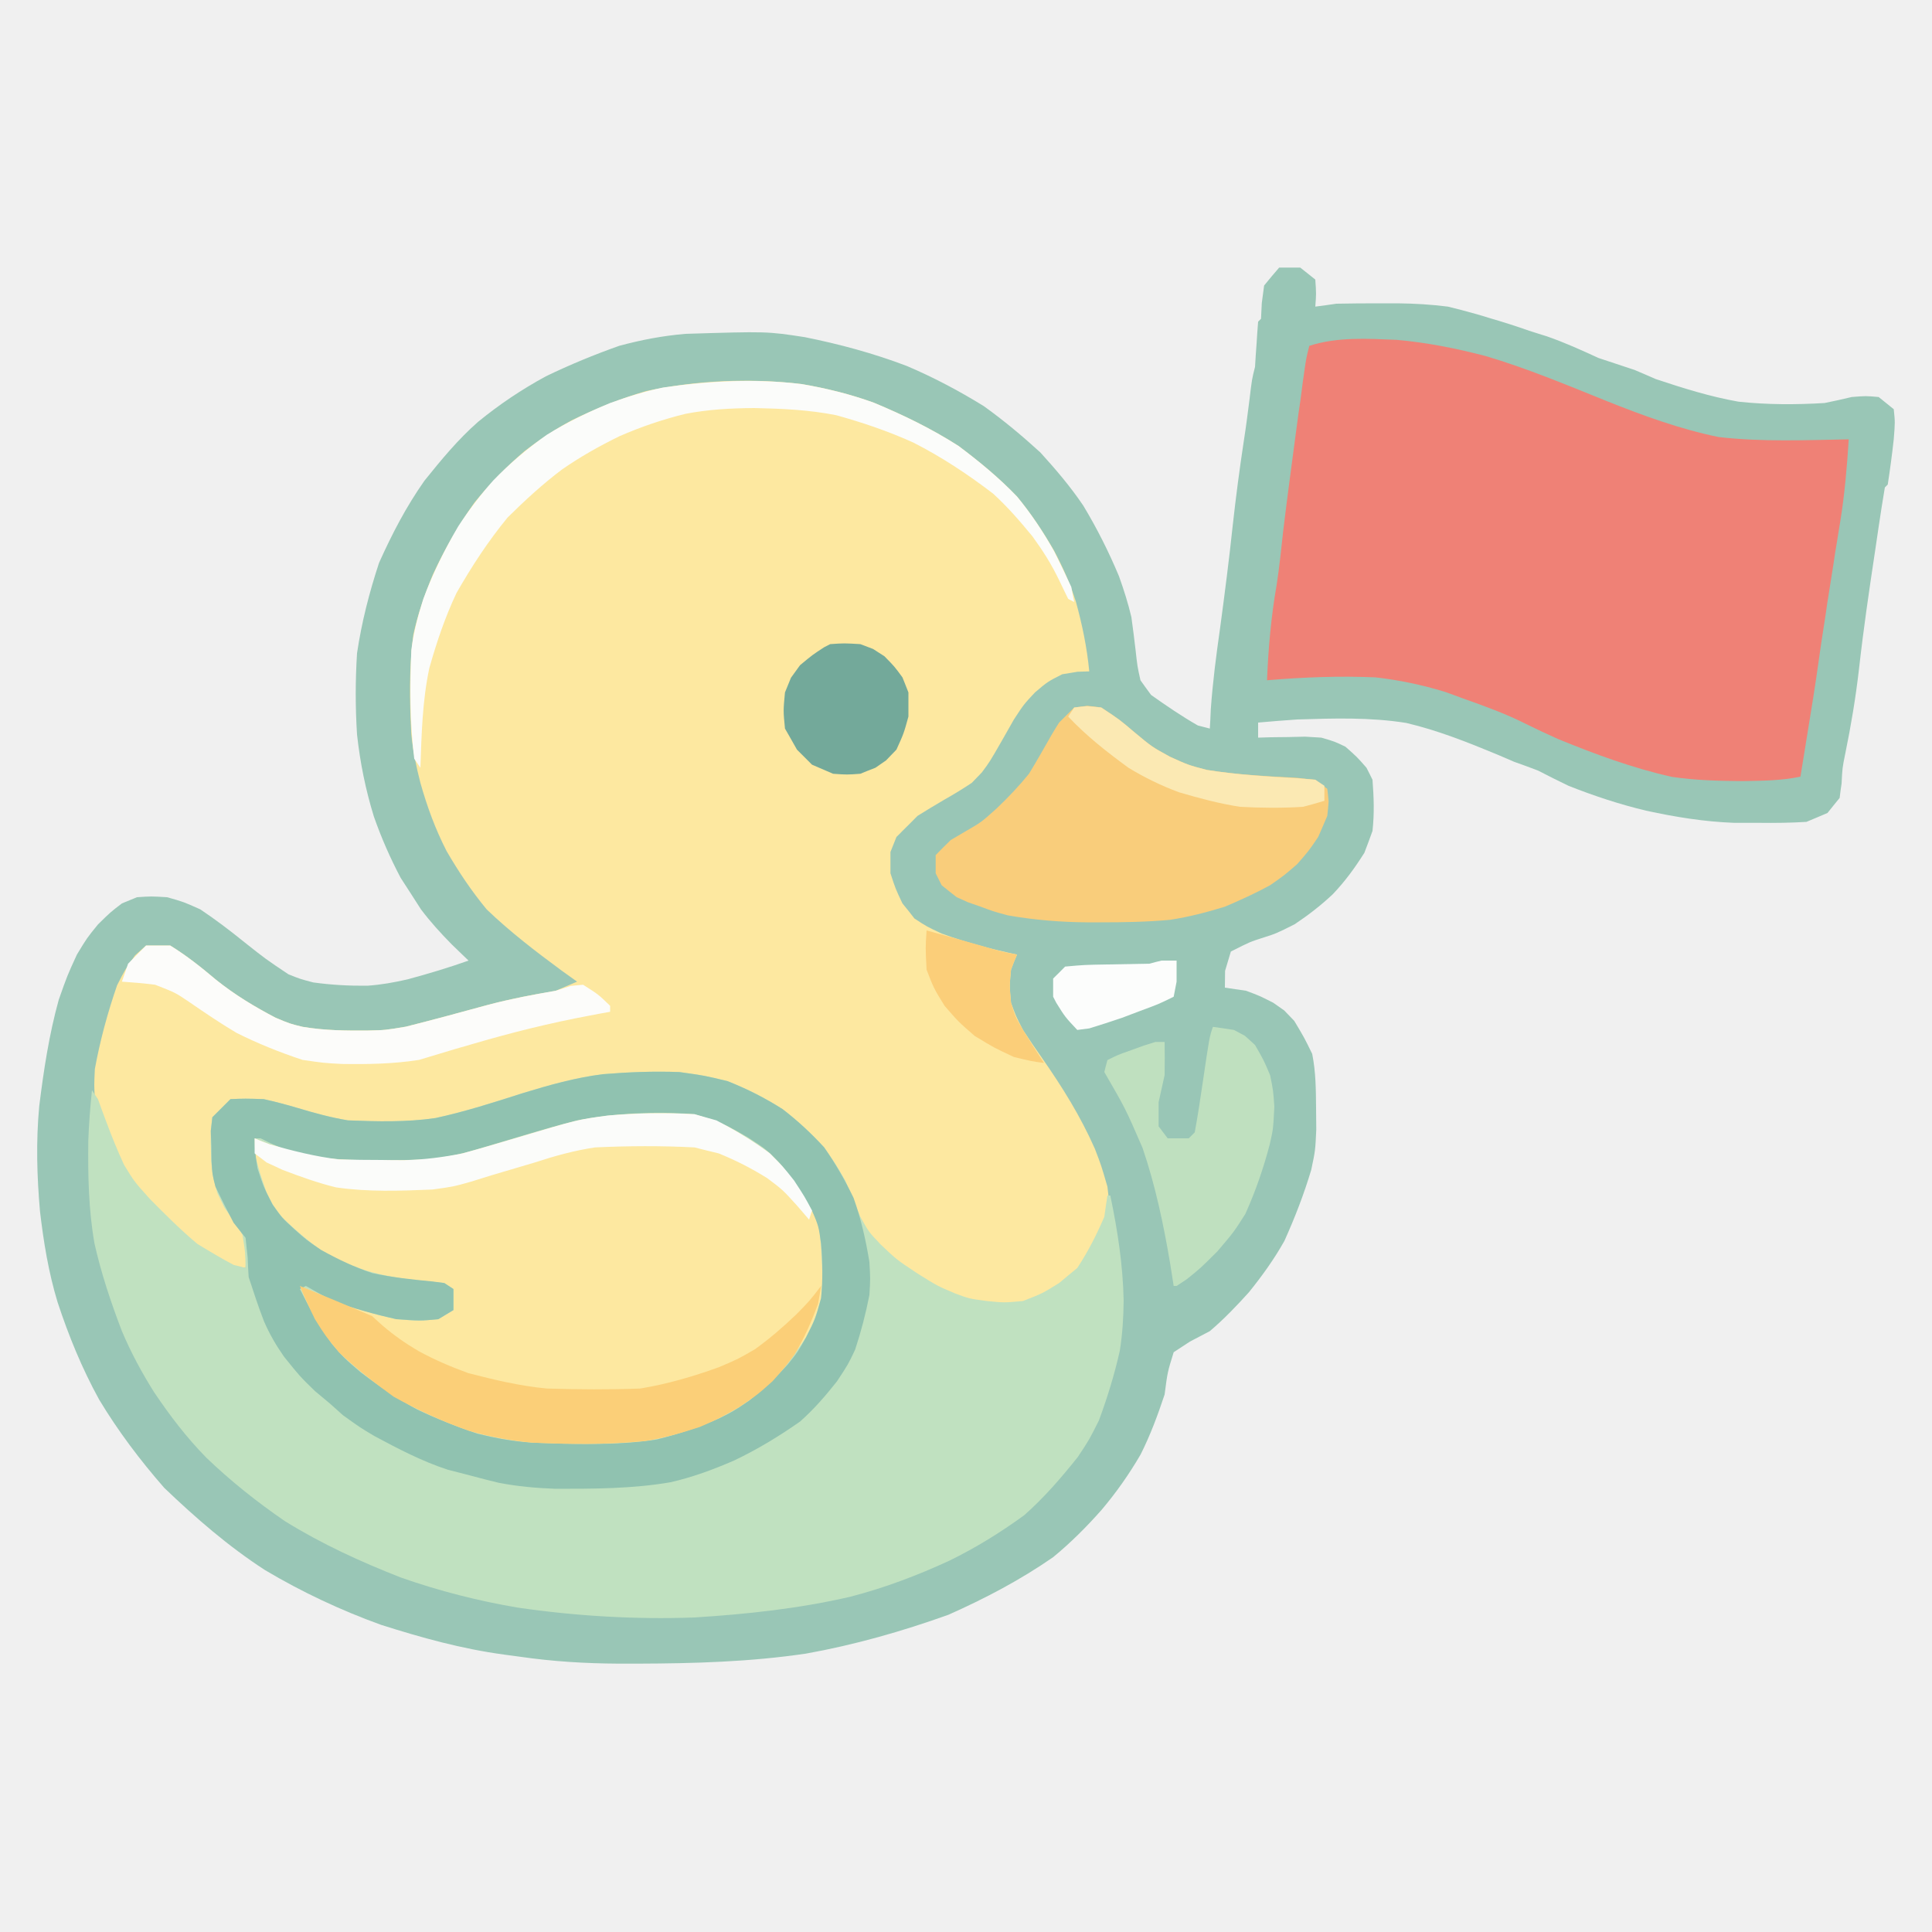
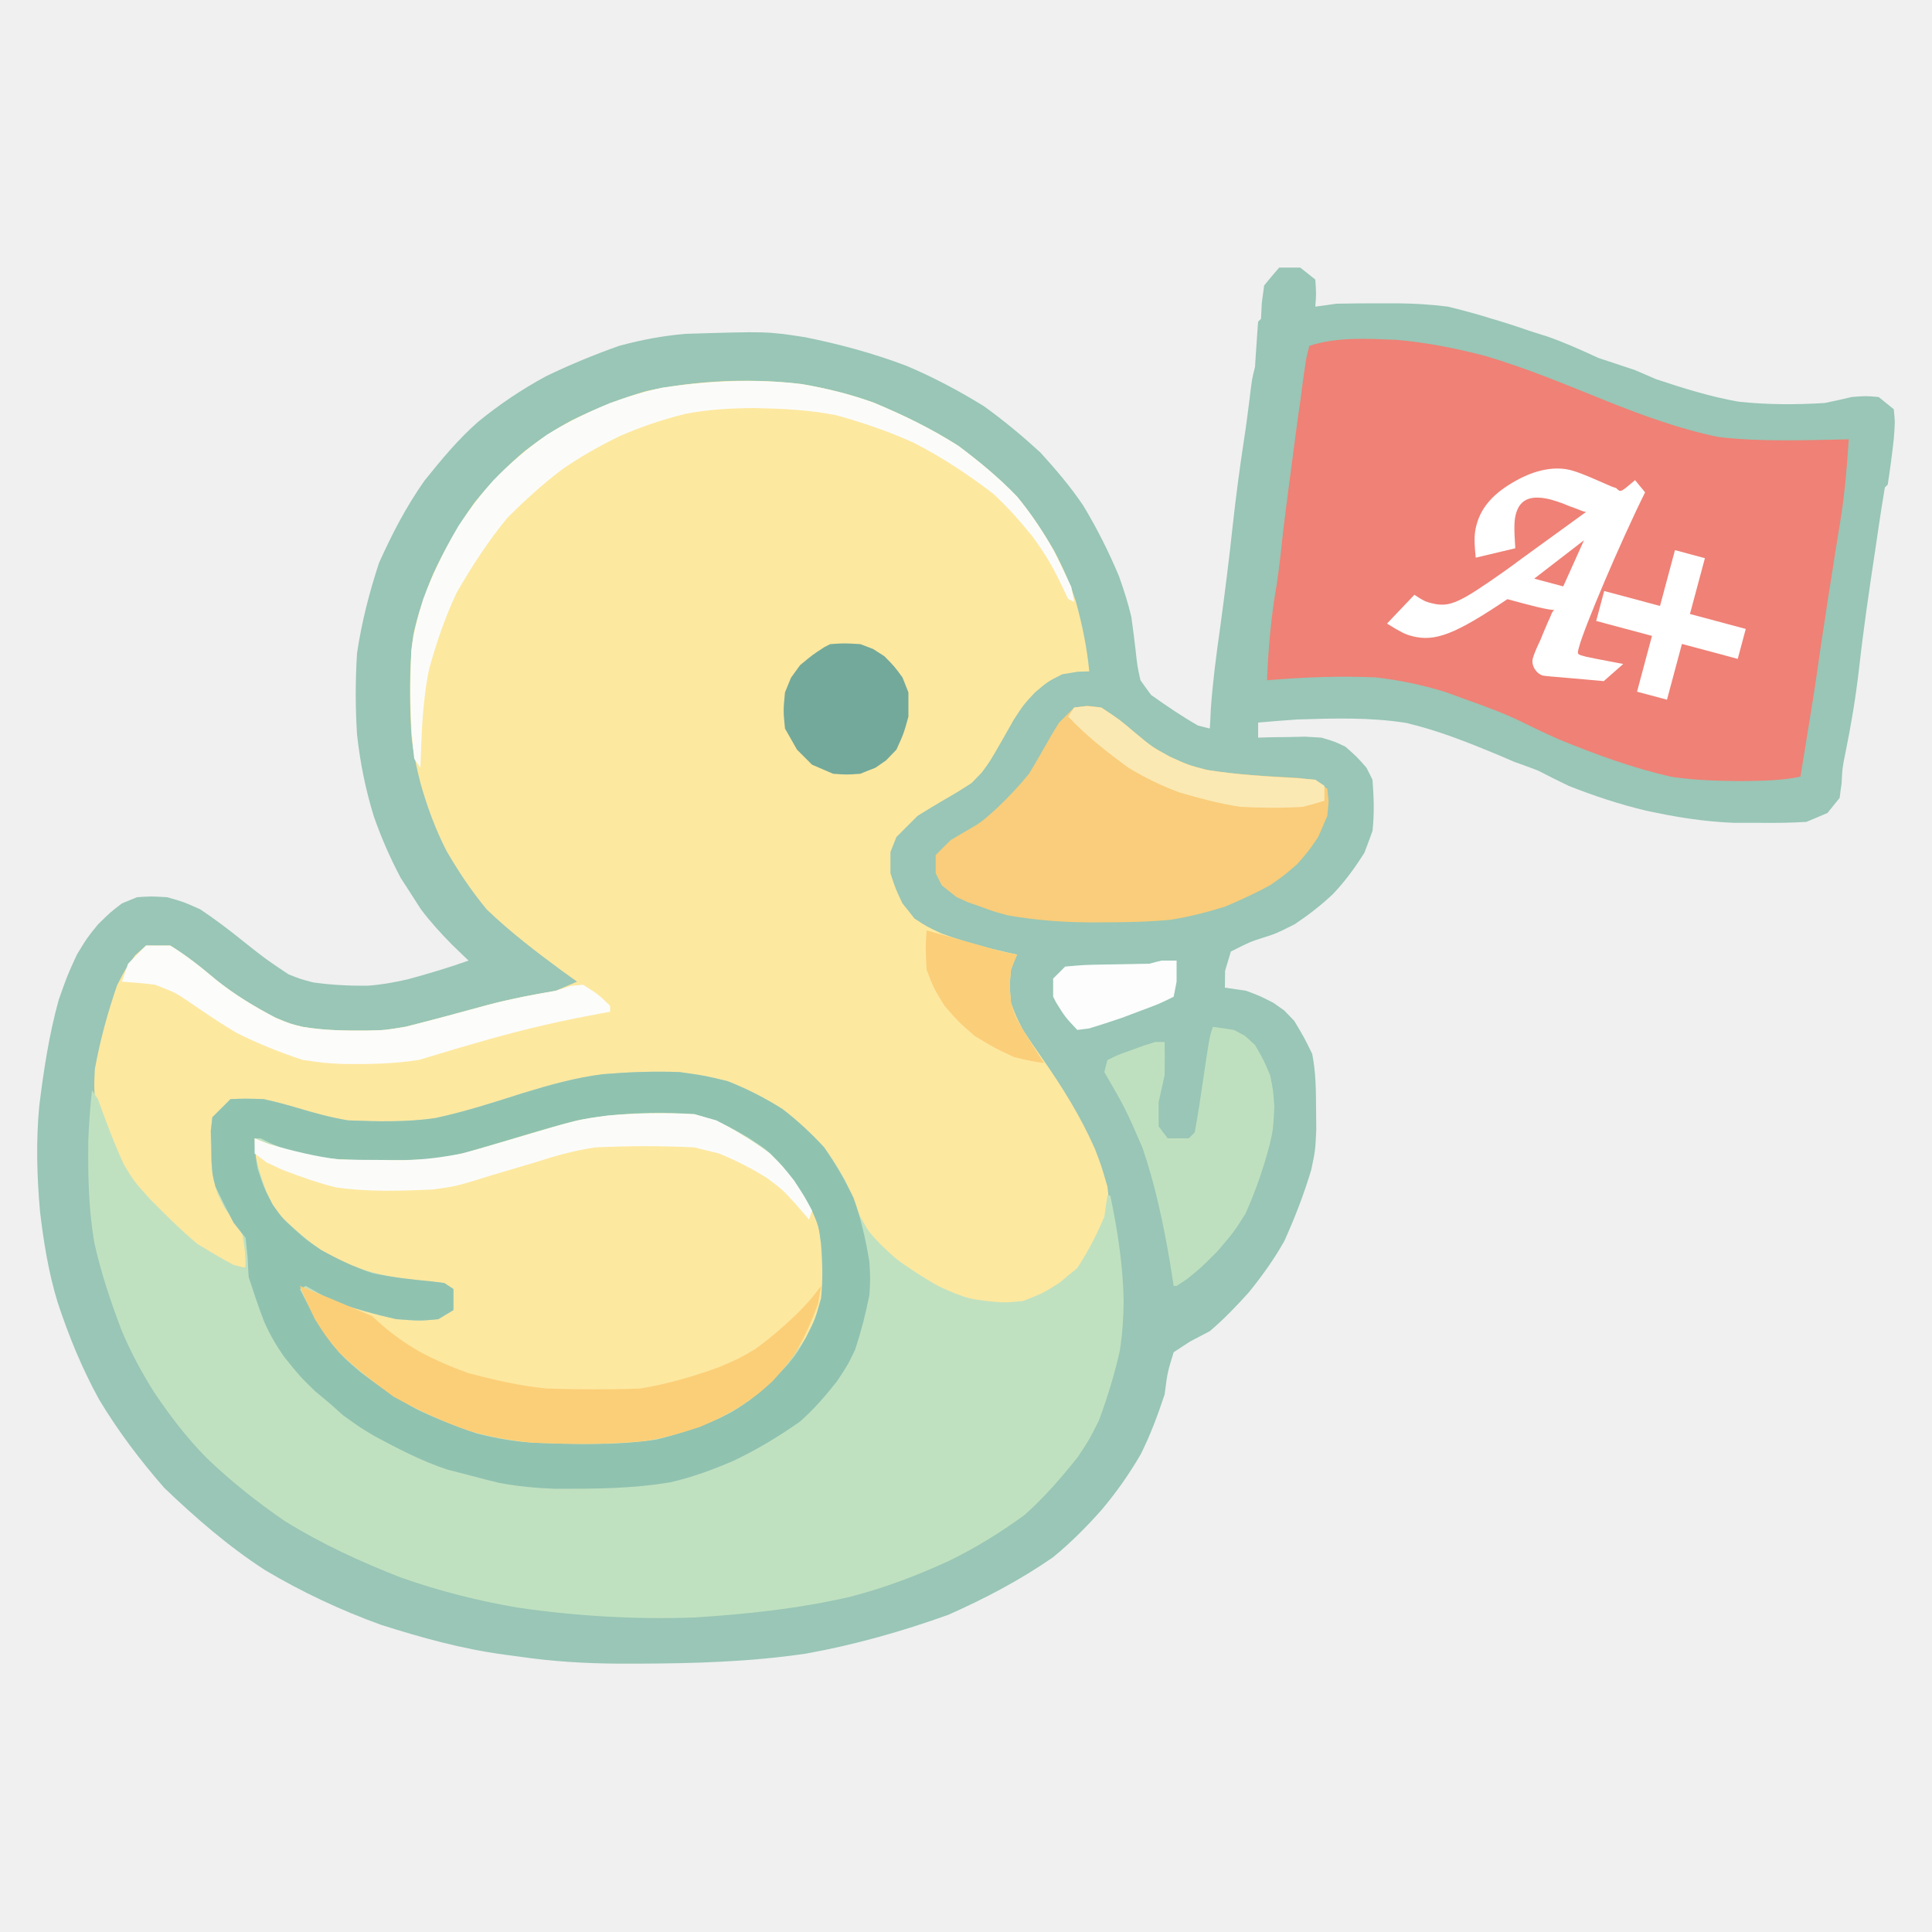
<svg xmlns="http://www.w3.org/2000/svg" version="1.2" viewBox="0 0 1000 1000" width="1000" height="1000">
  <style>.a{fill:#99c6b6}.b{fill:#fde8a0}.c{fill:#c0e1c0}.d{fill:#ef8176}.e{fill:#90c2b0}.f{fill:#f9cd7b}.g{fill:#fbcf78}.h{fill:#bfe0bf}.i{fill:#fbfcfa}.j{fill:#fcfcfa}.k{fill:#73a99a}.l{fill:#fbce79}.m{fill:#fbe9b3}.n{fill:#fdf5f5}.o{fill:#fdf6f5}.p{fill:#fdf7f7}.q{fill:#fdf6f6}.r{fill:#fcfdfc}.s{fill:#ed7c71}</style>
  <path class="a" d="m662.1 138.5c3.6 0 7.2 0 10.9 0 2.6 2 5.1 4.1 7.8 6.2 0.5 7.4 0.5 7.4 0 14 5.4-0.7 5.4-0.7 10.9-1.5q10.4-0.2 20.8-0.2c3.6 0 7.2 0 11 0 8.8 0.1 17.2 0.6 25.9 1.7q7.1 1.7 14.1 3.7c2.5 0.7 4.9 1.4 7.4 2.2 6.9 2 13.8 4.2 20.6 6.6 3 1 6.1 1.9 9.2 2.9 9.2 3.2 17.8 7.1 26.7 11.2q9.3 3.1 18.7 6.2c3.6 1.5 7.2 3.1 10.9 4.7 14.1 4.7 28.1 9.1 42.8 11.7 14.8 1.6 29.7 1.6 44.6 0.7q7-1.4 14-3.1c7.4-0.6 7.4-0.6 14 0 3.9 3.1 3.9 3.1 7.8 6.3 0.7 6.7 0.7 6.7 0 15.6q-1.3 11.7-3.1 23.4-0.7 0.7-1.5 1.5-1.7 10.1-3.2 20.3c-0.6 4-1.2 8.1-1.8 12.2-3.1 20.5-6.1 41-8.4 61.6-1.7 14.7-4.1 29.1-7.1 43.7-1.5 7.4-1.5 7.4-1.9 15.5-0.4 2.4-0.7 4.9-1 7.4-2.1 2.5-4.1 5.1-6.3 7.8-3.6 1.5-7.2 3.1-10.9 4.6-8.1 0.5-16.2 0.6-24.4 0.5-4.3 0-8.6 0-13 0-15.7-0.6-30.3-3-45.6-6.3-13.8-3.3-27.1-7.7-40.2-12.9q-7.9-3.8-15.6-7.8-6.2-2.4-12.5-4.6c-4.2-1.8-4.2-1.8-8.6-3.7-15.7-6.5-30.7-12.5-47.2-16.4-18.7-3-37.6-2.4-56.5-1.8q-10.1 0.7-20.2 1.6c0 2.5 0 5.1 0 7.8 2.2-0.1 4.4-0.1 6.7-0.2 2.9 0 5.8-0.1 8.8-0.1 2.9-0.1 5.8-0.1 8.8-0.2 2.8 0.2 5.6 0.3 8.4 0.5 6.9 2 6.9 2 12.5 4.7 6 5.3 6 5.3 10.9 10.9 1 2 2.1 4.1 3.1 6.2 0.7 9.3 1 17.3 0 26.5-1.4 3.8-2.7 7.5-4.2 11.3-5.2 8.2-9.8 14.5-16.3 21.4-6.4 6-12.5 10.7-19.8 15.6-9.6 4.8-9.6 4.8-15.9 6.8-7.2 2.3-7.2 2.3-17.1 7.3-1 3.3-2 6.6-3 10 0 2.8-0.1 5.7-0.1 8.7 3.6 0.5 7.2 1.1 10.9 1.6 7 2.6 7 2.6 14.1 6.2 2.8 2 2.8 2 5.7 4 2.6 2.7 2.6 2.7 5.2 5.4 5.2 8.7 5.2 8.7 9.3 17.1 1.9 9.6 1.9 18.5 2 28.2 0 3.6 0.1 7.3 0.1 11-0.5 10.8-0.5 10.8-2.6 20.8-3.8 12.7-8.5 24.8-13.9 36.8-5.4 9.6-11.4 17.9-18.3 26.5-6.4 7.1-13 14-20.3 20.2-3.4 1.8-6.8 3.6-10.3 5.4-2.8 1.8-5.6 3.7-8.4 5.5-3.2 10.3-3.2 10.3-4.7 21.9-3.6 10.8-7.3 20.8-12.4 31-6 10.3-12.6 19.7-20.3 28.8-7.8 8.8-15.9 16.9-25 24.4-17.2 11.9-35.1 21.3-54.2 29.8-24 8.6-48.6 15.6-73.7 20.1-29.1 4.3-57.9 5.1-87.2 5.2-3.2 0-6.4 0-9.7 0-17.4-0.1-34.1-1.1-51.3-3.6-2.7-0.4-5.4-0.7-8.2-1.1-22-3-42.5-8.7-63.6-15.4-20.8-7.5-41-17-60-28.3-19-12.3-35.9-27-52.2-42.6-12.5-14.3-23.9-29.4-33.7-45.7-8.9-16.2-15.7-32.8-21.5-50.4-4.7-15.5-7.2-30.9-9.1-47-1.6-18.3-2.1-36.1-0.4-54.4 2.3-18.6 5.1-37.1 10.1-55.1 4.4-12.5 4.4-12.5 9.4-23.4 5.2-8.6 5.2-8.6 10.9-15.6 6.4-6.3 6.4-6.3 12.4-10.9 3.9-1.6 3.9-1.6 7.8-3.2 7.3-0.5 7.3-0.5 15.6 0 8.5 2.4 8.5 2.4 17.2 6.3 7.9 5.3 15.3 10.9 22.7 16.9 11.1 8.8 11.1 8.8 22.9 16.7 6 2.4 6 2.4 12.8 4.2 9.4 1.3 18.6 1.8 28.1 1.7 7.2-0.5 13.8-1.7 20.8-3.3 10.7-2.9 21.1-6 31.5-9.7-4.3-4.2-4.3-4.2-8.7-8.4-5.8-5.9-10.9-11.5-15.9-18.1-1.7-2.6-3.3-5.2-5-7.8-1.8-2.8-3.6-5.6-5.5-8.5-5.5-10.4-10-20.7-13.9-31.8-4.3-14-7.1-27.8-8.7-42.4-0.9-14.1-0.9-28 0-42.1 2.4-16.1 6.3-31.3 11.4-46.8 6.8-15.1 14-29 23.5-42.5 8.7-10.8 17.3-21.3 27.8-30.5 11-9 22.5-16.7 35-23.5 12.4-6 25-11.2 38-15.8 11.5-3.1 22.5-5.2 34.3-6.2 42.1-1.3 42.1-1.3 61.7 1.7 18 3.6 35.7 8.4 52.8 14.9 13.9 5.9 27.1 12.9 39.9 20.8 10.3 7.4 19.9 15.4 29.3 24 8 8.8 15.5 17.6 22.2 27.5 7.1 11.8 13.2 23.9 18.5 36.6 2.5 7 4.7 13.9 6.4 21.1q1.2 8.6 2.2 17.3c0.9 8.2 0.9 8.2 2.5 15.4 1.8 2.5 3.6 5.1 5.5 7.6 7.9 5.6 15.8 11 24.2 15.8 2 0.5 4.1 1.1 6.2 1.6 0.3-4.9 0.3-4.9 0.5-9.9 1-14.1 2.8-28 4.8-42 2.4-17.8 4.7-35.7 6.6-53.6 1.6-14.5 3.5-28.9 5.7-43.4 1.1-7 2-14 2.9-21.1 1.3-10.9 1.3-10.9 2.9-17.2 0.2-3.9 0.5-7.9 0.8-12 0.2-3.7 0.5-7.5 0.8-11.4q0.7-0.7 1.5-1.5c0.1-2.7 0.3-5.4 0.4-8.1 0.6-4.5 0.6-4.5 1.2-9.1 2.5-3.1 5.1-6.2 7.8-9.3z" />
  <path class="b" d="m415 198.8c12.8 2.2 25 5.2 37.2 9.6 15.4 6.4 29.8 13.4 43.9 22.4 10.8 8.1 20.9 16.4 30.3 26.2 7.2 8.7 13.3 17.9 19 27.7 4.7 8.8 8.5 17.3 11.5 26.8 3.3 12 5.7 23.6 6.9 36q-3 0.1-6.1 0.2c-2.6 0.4-5.2 0.9-7.9 1.3-7.5 3.8-7.5 3.8-14.1 9.4-5.8 6.2-5.8 6.2-10.9 14-3.1 5.5-3.1 5.5-6.3 11.1-6.2 10.8-6.2 10.8-10.3 16.3-1.7 1.8-3.5 3.6-5.2 5.4q-6.9 4.6-14.2 8.7-7 4.1-13.9 8.4c-2.6 2.6-5.1 5.2-7.8 7.8q-1.5 1.6-3.1 3.1c-1 2.6-2.1 5.2-3.1 7.8 0 3.6 0 7.2 0 11 2.6 8 2.6 8 6.2 15.6 3.1 3.8 3.1 3.8 6.2 7.8 6.4 4.2 6.4 4.2 14.1 7.8 12.8 4.7 25.6 8 39 10.9-1.1 2.5-2.1 5.1-3.1 7.8-0.8 8.3-0.8 8.3 0 17.1 2.5 6.9 2.5 6.9 6.2 14.1q4.7 7.2 9.7 14.3c10.6 15.2 20 30.2 27.5 47.2 3.3 8.6 3.3 8.6 6.5 19.6 0.3 2.3 0.5 4.7 0.8 7.1-0.2 2.8-0.5 5.6-0.8 8.5-4.9 11.2-4.9 11.2-11 21.8-1.4 2.1-2.8 4.1-4.3 6.2-5 4.7-5 4.7-12.9 9.9-7.7 4.2-7.7 4.2-15.5 7.3-8.7 0.4-16.9 0.2-25.5-0.9-7.3-2.2-7.3-2.2-18.1-7.1-11-6-11-6-19.3-12.1-2.4-2.1-4.8-4.2-7.3-6.4-2.5-2.2-4.9-4.3-7.5-6.6-2.2-2.4-4.3-4.9-6.5-7.5q-4.2-10-7.8-20.2c-4.2-8.2-4.2-8.2-9.4-15.6-6.5-7.9-13.1-14.8-20.7-21.5-8.5-5.8-16.7-10.3-26.1-14.4-9.8-2.6-19.5-4.6-29.6-6.2-15.1-0.4-30.1-0.4-45.1 1.6-21.6 4.1-42.8 10.7-63.7 17.3-8.5 2.5-16.6 4.6-25.3 6-12.6 0.9-24.9 0.8-37.5 0-14.9-2.5-29.3-6.1-43.6-10.9-8.7-0.9-8.7-0.9-17.2 0-2.6 2.6-5.1 5.1-7.8 7.8-1.2 7.5-1 14.4-0.8 22 0.4 3.8 0.4 3.8 0.8 7.6 3 11.2 3 11.2 7.8 20.3 1.4 1.9 2.9 3.7 4.4 5.7q1.7 2.6 3.4 5.2c0.5 9.3 0.5 9.3 0 17.2-3.1-0.5-6.2-1.1-9.4-1.6-9.2-5.2-17.1-10.9-25.2-17.8-3.7-3.5-3.7-3.5-7.5-7.1-3.2-3-3.2-3-6.5-6.1-6-6.4-6-6.4-11.6-14.4-5.8-10.1-10.3-20.2-14.7-31-1-3.1-2-6.2-3.1-9.4-0.4-7.3-0.4-7.3 0-15.6 2.7-14.8 6.6-29.1 11.5-43.3 4.1-8.1 4.1-8.1 9.3-15.5 1.9-1.7 3.8-3.4 5.7-5.1 4.1 0 8.3 0 12.5 0 8.6 5.3 16.1 11.3 23.8 17.8 9.8 7.8 19.7 13.8 30.8 19.6 7.4 3.1 7.4 3.1 14 4.7 11.4 1.9 22.3 2 33.8 1.9 8.9-0.2 8.9-0.2 19.6-2 14.3-3.6 28.6-7.5 42.9-11.4 8-2.1 15.9-3.8 24.1-5.3 5.3-0.9 5.3-0.9 10.6-1.9 3.6-1.6 7.3-3.1 11-4.7-2.6-1.8-5.1-3.7-7.7-5.5-13.7-10.1-26.9-20.2-39.1-31.9-8-9.7-14.4-19.3-20.7-30.1-5.9-11.5-10.1-23-13.6-35.4-2.2-8.6-3.8-16.2-4.7-25-0.9-17.2-1.2-34.4 1-51.5 2.3-10.8 5.9-21 10.1-31.2 6.1-13.2 13.2-25.6 21.6-37.4 7.9-9.7 16.3-18.4 25.9-26.6 7.8-6 15.8-11.3 24.5-16 12.5-6.1 25.1-11.2 38.5-15.1 26.2-5.6 53.9-6.8 80.5-3.6z" />
  <path class="c" d="m351.7 554.9c12.9 1.8 12.9 1.8 24.9 4.7 10.3 4.1 19.2 8.6 28.5 14.5 7.9 6.1 14.7 12.4 21.5 19.8 5.8 8.3 5.8 8.3 10.9 17.1q4 9.4 7.8 18.8c4.4 7.9 4.4 7.9 10.6 14.4 8.2 7.8 8.2 7.8 18.9 14.9 10.4 6.5 10.4 6.5 19.6 10.4 7.3 2.7 7.3 2.7 16.4 3.9 8.9 0.9 8.9 0.9 18.7 0 10-3.9 10-3.9 18.7-9.3 3.1-2.6 6.2-5.2 9.4-7.8 5.7-8.7 9.9-17 14-26.5 0.5-3.6 1-7.2 1.6-11q0.7 0 1.5 0c3.8 18.3 6.5 35.8 6.9 54.3-0.1 9-0.6 17.3-2 26.1-2.8 12.4-6.4 24.1-10.8 36-5 10-5 10-10.9 18.9-8.7 10.9-17.4 21-27.8 30.2-12.4 9-25 16.8-38.7 23.5-16.7 7.7-33.6 14.1-51.4 18.7-26.5 6.1-53.4 9-80.5 10.7-30.6 1.1-61.2-0.7-91.5-5.1-20.6-3.5-40.6-8.6-60.3-15.5-21-8.2-41.1-17.4-60.3-29.3-14.4-9.9-28-20.7-40.6-32.8-10.3-10.5-18.9-21.8-27.1-34-6.4-10.2-11.9-20.4-16.6-31.5-5.7-14.9-10.7-29.8-14.2-45.4-3.1-17.7-3.4-35.2-3.2-53.1 0.3-8.8 1-17.5 1.9-26.2 1.5 2.3 1.5 2.3 3.1 4.6 1.4 3.9 2.8 7.8 4.3 11.7 2.8 7.6 5.8 14.9 9.2 22.3 5.3 8.7 5.3 8.7 13.4 17.7 8 8.1 15.8 15.9 24.5 23.2 6.2 3.8 12.4 7.5 18.8 10.9 2 0.5 4.1 1 6.2 1.6-0.1-8-0.1-8-1.6-17.2q-4.4-7.1-9.3-14c-1.2-2.5-2.5-5-3.7-7.6-2.6-9.6-2.6-9.6-3.2-17-0.4-14.9-0.4-14.9 0.6-22.2q4.7-4.7 9.4-9.4c7.6-0.3 7.6-0.3 17.2 0q8.9 2 17.6 4.6c8.7 2.6 17 4.9 26 6.4 15.1 0.6 30.3 1 45.3-1.2 15.3-3.3 30.2-8.1 45.2-12.9 13.7-4.2 27.2-8 41.4-9.8 13.5-1.1 26.2-1.6 39.7-1.1z" />
  <path class="d" d="m722.9 175.9c15.7 1.4 30.8 4.4 46.1 8.4 21.3 6.3 41.8 14.9 62.4 23.2 19 7.6 38.1 14.6 58.1 18.7 22.3 2.6 45 1.6 67.4 1.2-0.9 14.3-2.1 28.4-4.4 42.6-0.6 3.4-1.1 6.9-1.7 10.5-0.6 3.6-1.2 7.1-1.7 10.8q-1.7 10.7-3.4 21.5c-0.4 3.1-0.9 6.2-1.4 9.5q-1.6 10-3 20.1c-1.7 12.3-3.7 24.6-5.7 36.8-0.7 4.3-1.4 8.6-2.1 13-0.5 3.3-1.1 6.5-1.6 9.8-10.1 2.1-19.7 2.1-30 2.3-12.5-0.1-24.3-0.4-36.6-2.2-20.4-4.6-39.6-11.7-58.9-19.6q-8.5-3.8-16.8-7.9c-10.5-5.3-21.4-9.2-32.4-13.1-3-1.1-6.1-2.3-9.3-3.4-11.8-3.6-23.6-6.1-35.9-7.5-18.8-0.8-37.4-0.1-56.2 1.5 0.7-16.7 2.1-32.9 5-49.4 1.4-9.3 2.4-18.6 3.4-28 2-16.8 4.3-33.5 6.5-50.3 0.5-3.6 1-7.3 1.5-11.1 0.8-5.3 0.8-5.3 1.5-10.7 0.4-3.2 0.8-6.4 1.3-9.6 1.1-7.7 1.1-7.7 2.7-14 14.5-4.7 30.1-3.7 45.2-3.1z" />
  <path class="b" d="m359.5 576.7c3.7 1.1 7.5 2.1 11.3 3.2 9.8 5.1 18.8 10.5 27.7 17.1 6.7 6.6 6.7 6.6 12.5 14 6 9.4 6 9.4 10.9 18.8 0.7 2.1 1.5 4.2 2.2 6.4 1.1 9.6 1.6 19 1.5 28.6-0.2 2.4-0.4 4.7-0.6 7.1-3.1 10.8-3.1 10.8-7.8 20.3-5.6 8.5-11.5 16-18.2 23.6-6.8 6-6.8 6-16.4 12.5-10.6 6-10.6 6-20.4 10.3-9.5 3.1-18.8 5.8-28.6 7.3-19.5 1.9-38.9 1.7-58.3 0.8-11.3-1.1-21.9-3-32.8-6.2-13.6-4.8-26.2-10.6-38.8-17.6-9.9-7.2-19.4-14.5-28.3-23-7-8.5-7-8.5-12.4-17.1-2.8-5.7-5.4-11.4-7.8-17.2q8.1 3.3 16.2 6.9c11.1 4.4 21.9 7.7 33.7 10.3 11.6 0.9 11.6 0.9 21.8 0 2.6-1.6 5.2-3.1 7.8-4.7 0-3.6 0-7.2 0-10.9-2.3-1.5-2.3-1.5-4.7-3.1-4.2-0.4-8.4-0.9-12.7-1.3-9.9-1-19.1-2.5-28.6-5.4-11.7-4.2-11.7-4.2-20.1-8.5-8.3-5.9-15.6-12-22.8-19.1-4.5-5.9-4.5-5.9-7.8-12.5-3.6-10.4-3.6-10.4-6.2-20.3 0-2.6 0-5.1 0-7.8 3.8 1.6 3.8 1.6 7.8 3.1 12 3.4 23.4 6.3 35.8 7.8q11.2 0.3 22.3 0.3c5.8 0.1 5.8 0.1 11.7 0.1 10.4-0.3 19.8-1.5 30-3.5 9.5-2.6 19-5.4 28.4-8.2 31.2-9.3 31.2-9.3 46.7-11.4 15-1.3 29.9-1.5 45-0.7z" />
  <path class="e" d="m351.7 554.9c12.9 1.8 12.9 1.8 24.9 4.7 10.3 4.1 19.2 8.6 28.5 14.5 7.9 6.1 14.7 12.4 21.5 19.8 5.9 8.5 10.7 16.8 15.2 26.1 3.9 11 6.3 21.6 8.2 33.2 0.5 8.7 0.5 8.7 0 17.1-1.9 9.7-4.3 18.9-7.4 28.3-3.6 7.6-3.6 7.6-9.4 16.4-6.1 7.7-11.8 14.3-19.1 20.8-11 7.7-21.9 14.3-34 20.1-11.1 4.8-21.3 8.6-33 11.3-19.8 3.4-39.6 3.4-59.6 3.4-10.1-0.4-19.4-1.2-29.3-3.1q-7.1-1.7-14.1-3.6c-4.1-1.1-8.2-2.1-12.4-3.2-13.4-4.4-25.6-10.8-37.9-17.4-7.4-4.4-7.4-4.4-16.3-10.8-3.3-3-3.3-3-6.7-6-2.6-2.2-5.2-4.3-7.8-6.5-7.8-7.6-7.8-7.6-16-17.8-4.2-6-7.5-11.7-10.4-18.4-2.9-7.5-5.4-15.2-7.9-22.8-0.2-3.3-0.4-6.6-0.5-10-0.4-3.4-0.7-6.8-1.1-10.3-2.1-2.6-4.1-5.2-6.2-7.8q-4.9-9.3-9.4-18.7c-1.6-6.3-1.6-6.3-2-13.1 0-2.6-0.1-5.2-0.1-7.9-0.1-2.6-0.2-5.2-0.3-7.9 0.3-2.3 0.6-4.6 0.8-7q4.7-4.7 9.4-9.4c7.6-0.3 7.6-0.3 17.2 0q8.9 2 17.6 4.6c8.7 2.6 17 4.9 26 6.4 15.1 0.6 30.3 1 45.3-1.2 15.3-3.3 30.2-8.1 45.2-12.9 13.7-4.2 27.2-8 41.4-9.8 13.5-1.1 26.2-1.6 39.7-1.1zm-53 25c-11 2.8-21.9 6-32.8 9.3-29.9 9-29.9 9-45.2 10.9-17.9 0.6-35.8 1-53.6-0.8-6.1-1-12.2-2.4-18.2-3.8-8.4-3.5-8.4-3.5-14-6.3q-1.5 0-3.1 0c0.2 7.1 0.2 7.1 1.5 15.6 3.2 9.7 3.2 9.7 7.8 18.7 4.9 6.9 4.9 6.9 11 12.5 6.5 5.8 6.5 5.8 14 10.9 8.8 4.9 17.2 8.9 26.7 12.1 10.4 2.2 20.7 3.3 31.2 4.3q3 0.4 6 0.8 2.3 1.5 4.7 3.1c0 3.6 0 7.2 0 10.9-2.6 1.6-5.1 3.1-7.8 4.7-9.3 0.9-9.3 0.9-21.8 0-11.2-2.5-22-5.5-32.8-9.4q-7-3.8-14-7.8c-1.6 0.8-1.6 0.8-3.1 1.6 5.1 10 10.2 19.4 16.7 28.5 6.6 7.6 6.6 7.6 14.8 14.6 9.5 7.2 18.8 13.5 29.3 19.3 10.2 4.8 20.5 8.9 31.2 12.5 9.9 2.4 18.1 3.9 28.1 4.6 21.5 0.8 43.3 1.6 64.6-1.6 11.3-2.9 21.6-6.2 32.2-10.9 6.8-3.3 6.8-3.3 15.6-9.2 7.2-6 13.8-11.9 20.1-18.8 5.2-6.5 5.2-6.5 9.4-14 4.8-9.4 4.8-9.4 7.8-20.3 0.9-9.5 0.8-18.6 0-28.1-1.3-9.2-1.3-9.2-4.7-17.2-4.9-8.7-10.4-16.5-16.6-24.4-6.9-7.2-6.9-7.2-16.6-13.5-9.9-5.7-9.9-5.7-18.5-9.2-3-0.9-6-1.8-9.1-2.8-20.2-1.6-40.9-0.6-60.8 3.2z" />
  <path class="f" d="m556 366.2c2.3-0.3 4.6-0.6 6.9-0.9 2.4 0.3 4.7 0.6 7.1 0.9 9.4 6.2 9.4 6.2 17.4 13 8.9 7.4 8.9 7.4 18.2 12.5 9.5 4.3 9.5 4.3 19 6.8 15.6 2.5 31.1 3.3 46.8 4.1 3.1 0.4 6.2 0.7 9.4 1 3.1 2.3 3.1 2.3 6.2 4.7 0.4 3.3 0.4 3.3 0.7 6.6-0.2 2.5-0.4 4.9-0.7 7.4-1.5 3.6-3.1 7.2-4.7 10.9-4.8 7.1-4.8 7.1-10.9 14.1-6.7 5.8-6.7 5.8-14 10.9-7.7 4.2-15.4 7.7-23.4 11.1-9.4 2.9-18.6 5.3-28.4 6.8-11.9 1.1-23.9 1.3-35.9 1.3-2.3 0-4.5 0-6.8 0-14-0.1-27.4-1.2-41.2-3.6-7.7-2.1-7.7-2.1-14.1-4.5-2.2-0.8-4.4-1.5-6.6-2.3-1.9-0.9-3.8-1.7-5.8-2.6-2.6-2-5.2-4.1-7.8-6.2-1-2.1-2.1-4.1-3.1-6.2 0-3.1 0-6.2 0-9.4 3.8-3.9 3.8-3.9 7.8-7.8 2.4-1.4 4.8-2.8 7.3-4.3 8.5-4.9 8.5-4.9 16.4-12 6.1-5.8 11.5-11.5 16.8-18 4.1-6.7 7.9-13.5 11.8-20.3 1.2-2.1 2.5-4.1 3.8-6.2 2.6-2.6 5.2-5.2 7.8-7.8z" />
  <path class="g" d="m155.2 665.6c12.5 5.1 25 10.3 37.4 15.6 1.8 1.6 3.5 3.3 5.4 4.9 6.1 5.2 11.8 9.2 18.8 13.3 8.5 4.6 16.3 7.9 25.5 11.3 13.6 3.5 26.8 6.7 40.8 8 16.1 0.5 32.2 0.6 48.3 0 13.9-2.3 27.3-6.2 40.6-11 9.9-4.2 9.9-4.2 18.7-9.3 7.8-5.6 14.6-11.5 21.5-18.1 6.7-6.8 6.7-6.8 12.8-14.7-0.5 3.1-1 6.2-1.6 9.4-3.4 9.1-7.1 17.6-12.1 26-5 6.7-5 6.7-11.4 13.9-7.7 6.9-7.7 6.9-17.4 13.5-10.5 5.9-10.5 5.9-20.3 10.2-9.5 3.1-18.8 5.8-28.6 7.3-19.5 1.9-38.9 1.7-58.3 0.8-11.3-1.1-21.9-3-32.8-6.2-13.6-4.8-26.2-10.6-38.8-17.6-9.9-7.2-19.4-14.5-28.3-23-7-8.5-7-8.5-12.4-17.1-2.8-5.7-5.4-11.4-7.8-17.2z" />
  <path class="h" d="m627.8 531.5c3.6 0.5 7.2 1 10.9 1.6 2.8 1.5 2.8 1.5 5.6 3 1.8 1.6 3.5 3.1 5.3 4.8 4.5 7.8 4.5 7.8 7.8 15.6 1.6 7.8 1.6 7.8 2.2 16.3-0.6 11.7-0.6 11.7-2.4 19.6-3.3 12.5-7.3 24.1-12.6 35.9-5.9 9.3-5.9 9.3-14.4 19.3-8.7 8.7-8.7 8.7-15.9 14.5-1.7 1.2-3.5 2.3-5.3 3.5q-0.7 0-1.5 0c-0.9-5.9-0.9-5.9-1.9-12-3.4-20.1-7.6-40-14.2-59.4-8.8-20.3-8.8-20.3-19.8-39.3 0.5-2.1 1-4.1 1.6-6.2 5.4-2.7 5.4-2.7 12.2-5.1 2.3-0.8 4.5-1.6 6.9-2.5q2.8-0.9 5.8-1.8 2.3 0 4.7 0c0.1 5.7 0.1 11.4 0 17.2q-1.5 7-3.1 14c0 4.1 0 8.2 0 12.5 1.5 2 3.1 4.1 4.7 6.2 3.6 0 7.2 0 10.9 0q1.5-1.5 3.1-3.1c1.5-8.3 2.8-16.5 4-24.9 3.6-24.5 3.6-24.5 5.4-29.7z" />
  <path class="i" d="m415 198.8c12.8 2.2 25 5.2 37.2 9.6 15.4 6.4 29.8 13.4 43.9 22.4 10.8 8.1 20.9 16.4 30.3 26.2 7.4 9 13.6 18.3 19.3 28.5 3 6 5.9 12.1 8.8 18.3 0.5 2.6 1 5.1 1.5 7.8q-1.5-0.8-3.1-1.6c-1.6-3.2-3.1-6.4-4.7-9.7-4.1-8.5-8.3-15.1-13.9-22.8-6.6-8-12.8-15.2-20.4-22.1-13.1-10-26.4-18.8-41.1-26.3-13-5.9-26.3-10.4-40-14.2-14.2-2.8-28.1-3.4-42.5-3.7-12.1 0.1-23.6 0.7-35.5 3-11.8 2.9-23 6.7-34.2 11.6-10.4 5.1-20.2 10.6-29.7 17.2-10.1 7.6-19.2 16-28.2 24.9-10.1 12.3-18.5 25.2-26.4 39-6 12.7-10.3 25.5-14.1 39-3.6 17-4 34.1-4.6 51.5q-1.6-2.3-3.2-4.7c-2.3-18.7-2.3-37.3-1.5-56.2 1.2-9.5 3.3-17.2 6.2-26.5 4.9-13.2 11-25.5 18.1-37.6 5.5-8.4 11.4-16.2 18.1-23.7 8.6-8.9 17.7-16.6 27.8-23.7 10.5-6.5 21.3-11.7 32.7-16.4 9.1-3.3 17.8-6 27.3-8 23.7-3.5 48.1-4.7 71.9-1.8z" />
  <path class="j" d="m75.6 489.4c4.1 0 8.3 0 12.5 0 8.6 5.3 16.1 11.3 23.8 17.8 9.8 7.8 19.7 13.8 30.8 19.6 7.4 3.1 7.4 3.1 14 4.7 11.4 1.9 22.3 2 33.8 1.9 8.9-0.2 8.9-0.2 19.6-2 14.3-3.6 28.6-7.5 42.9-11.4 11.5-3 23-5.2 34.7-7.2 2.6-0.8 5.1-1.7 7.7-2.5 2.1-0.2 4.2-0.4 6.4-0.6 7.9 5 7.9 5 14 10.9q0 1.5 0 3.1c-3.6 0.6-7.1 1.3-10.8 2-20.3 3.8-40 8.7-59.8 14.5-3.2 0.9-6.4 1.9-9.7 2.8q-9.3 2.8-18.6 5.6c-13.4 2.1-26.5 2.3-40 2.1-9.3-0.5-9.3-0.5-20.3-2.1-11.8-3.9-23-8.4-34.2-14-8.4-5-16.4-10.4-24.5-16-7.1-4.8-7.1-4.8-17.6-8.9-5.7-0.7-11.4-1.2-17.2-1.6 1.1-3.1 2.1-6.2 3.2-9.3 3.1-3.1 6.1-6.2 9.3-9.4z" />
  <path class="i" d="m359.5 576.7c3.7 1.1 7.5 2.1 11.3 3.2 9.8 5.1 18.8 10.5 27.7 17.1 6.8 6.8 6.8 6.8 12.5 14 5.5 8.4 5.5 8.4 9.3 15.6q-0.8 2.3-1.5 4.7c-3-3.5-3-3.5-6.1-7.1-7.6-8.4-7.6-8.4-15.6-14.4-8.2-5.1-16.2-9.2-25.1-12.8-4.1-1-8.3-2-12.5-3.1-17.2-0.9-34.3-0.8-51.5 0-10.8 1.6-20.8 4.4-31.2 7.8q-11.1 3.3-22.3 6.6c-3.5 1.1-7 2.2-10.6 3.3-9.2 2.6-9.2 2.6-20.1 4.1-16.6 0.7-33.3 1.3-49.8-1.1-9.5-2.3-18.6-5.6-27.8-9.1-2.7-1.3-5.4-2.5-8.2-3.8-2-1.6-4.1-3.1-6.2-4.7 0-2.6 0-5.1 0-7.8 3.8 1.6 3.8 1.6 7.8 3.1 12 3.4 23.4 6.3 35.8 7.8q11.2 0.3 22.3 0.3c5.8 0.1 5.8 0.1 11.7 0.1 10.4-0.3 19.8-1.5 30-3.5 9.5-2.6 19-5.4 28.4-8.2 31.2-9.3 31.2-9.3 46.7-11.4 15-1.3 29.9-1.5 45-0.7z" />
  <path class="k" d="m429.7 333.4c7.2-0.5 7.2-0.5 15.6 0 2.2 0.8 4.3 1.6 6.6 2.5 1.9 1.2 3.9 2.5 5.9 3.8 5.2 5.3 5.2 5.3 9.3 10.9 1 2.6 2.1 5.1 3.1 7.8 0 4.1 0 8.2 0 12.5-2.4 8.7-2.4 8.7-6.2 17.1-1.8 1.8-3.5 3.7-5.4 5.6-1.8 1.2-3.6 2.5-5.5 3.8-2.6 1-5.2 2-7.8 3.1-6.9 0.5-6.9 0.5-14.1 0-5.4-2.3-5.4-2.3-10.9-4.7-2.6-2.6-5.1-5.1-7.8-7.8-2-3.6-4.1-7.2-6.2-10.9-0.9-9.2-0.9-9.2 0-18.7 1-2.5 2-5 3.1-7.6 1.5-2.1 3.1-4.3 4.7-6.5 6.5-5.4 6.5-5.4 12.5-9.3q1.5-0.8 3.1-1.6z" />
  <path class="l" d="m479.6 481.6q14.3 3.9 28.6 8c9.9 2.9 9.9 2.9 18.2 4.5-1.1 2.5-2.1 5.1-3.1 7.8-0.8 8.3-0.8 8.3 0 17.1 2.2 7.2 2.2 7.2 6.2 14.1q5.3 8.6 10.9 17.1c-6.5-0.9-6.5-0.9-15.6-3.1-10.1-4.7-10.1-4.7-20.3-10.9-8.4-7.3-8.4-7.3-15.6-15.6-5.6-9.1-5.6-9.1-9.3-18.7-0.6-11.3-0.6-11.3 0-20.3z" />
  <path class="m" d="m556 366.2c3.3-0.4 3.3-0.4 6.6-0.7 3.7 0.3 3.7 0.3 7.4 0.7 9.4 6.2 9.4 6.2 17.4 13 8.9 7.4 8.9 7.4 18.2 12.5 9.5 4.3 9.5 4.3 19 6.8 15.6 2.5 31.2 3.4 46.9 4.3 3.1 0.3 6.1 0.5 9.3 0.8q2.3 1.5 4.7 3.1c0 2.6 0 5.2 0 7.8-3.6 1.1-7.2 2.1-11 3.1-10.9 0.7-21.8 0.6-32.7 0-10.9-1.7-20.9-4.4-31.5-7.5-9.4-3.5-17.6-7.5-26.2-12.7-11.2-8.2-21.7-16.4-31.2-26.5q1.5-2.3 3.1-4.7z" />
  <path class="r" d="m601.2 497.2c2.6 0 5.2 0 7.8 0 0 3.6 0 7.2 0 10.9-0.5 2.6-1 5.2-1.5 7.8-7.5 3.7-7.5 3.7-17.2 7.3-3.1 1.2-6.3 2.4-9.5 3.6q-8.5 2.9-17 5.5-3.1 0.4-6.2 0.8c-6.3-6.7-6.3-6.7-10.9-14.1q-0.8-1.5-1.6-3.1c0-3.1 0-6.2 0-9.4 2.1-2 4.1-4.1 6.2-6.2 10-0.9 10-0.9 21.9-1.1q10.9-0.2 21.8-0.4c2.1-0.6 4.1-1.1 6.2-1.6z" />
+   <text x="715" y="325" fill="#ffffff" font-family="'Comic Sans MS', 'Chalkboard SE', 'Marker Felt', cursive" font-size="168" font-weight="bold" transform="rotate(15 715 325)">A<tspan dx="-15">+</tspan>
+   </text>
</svg>
